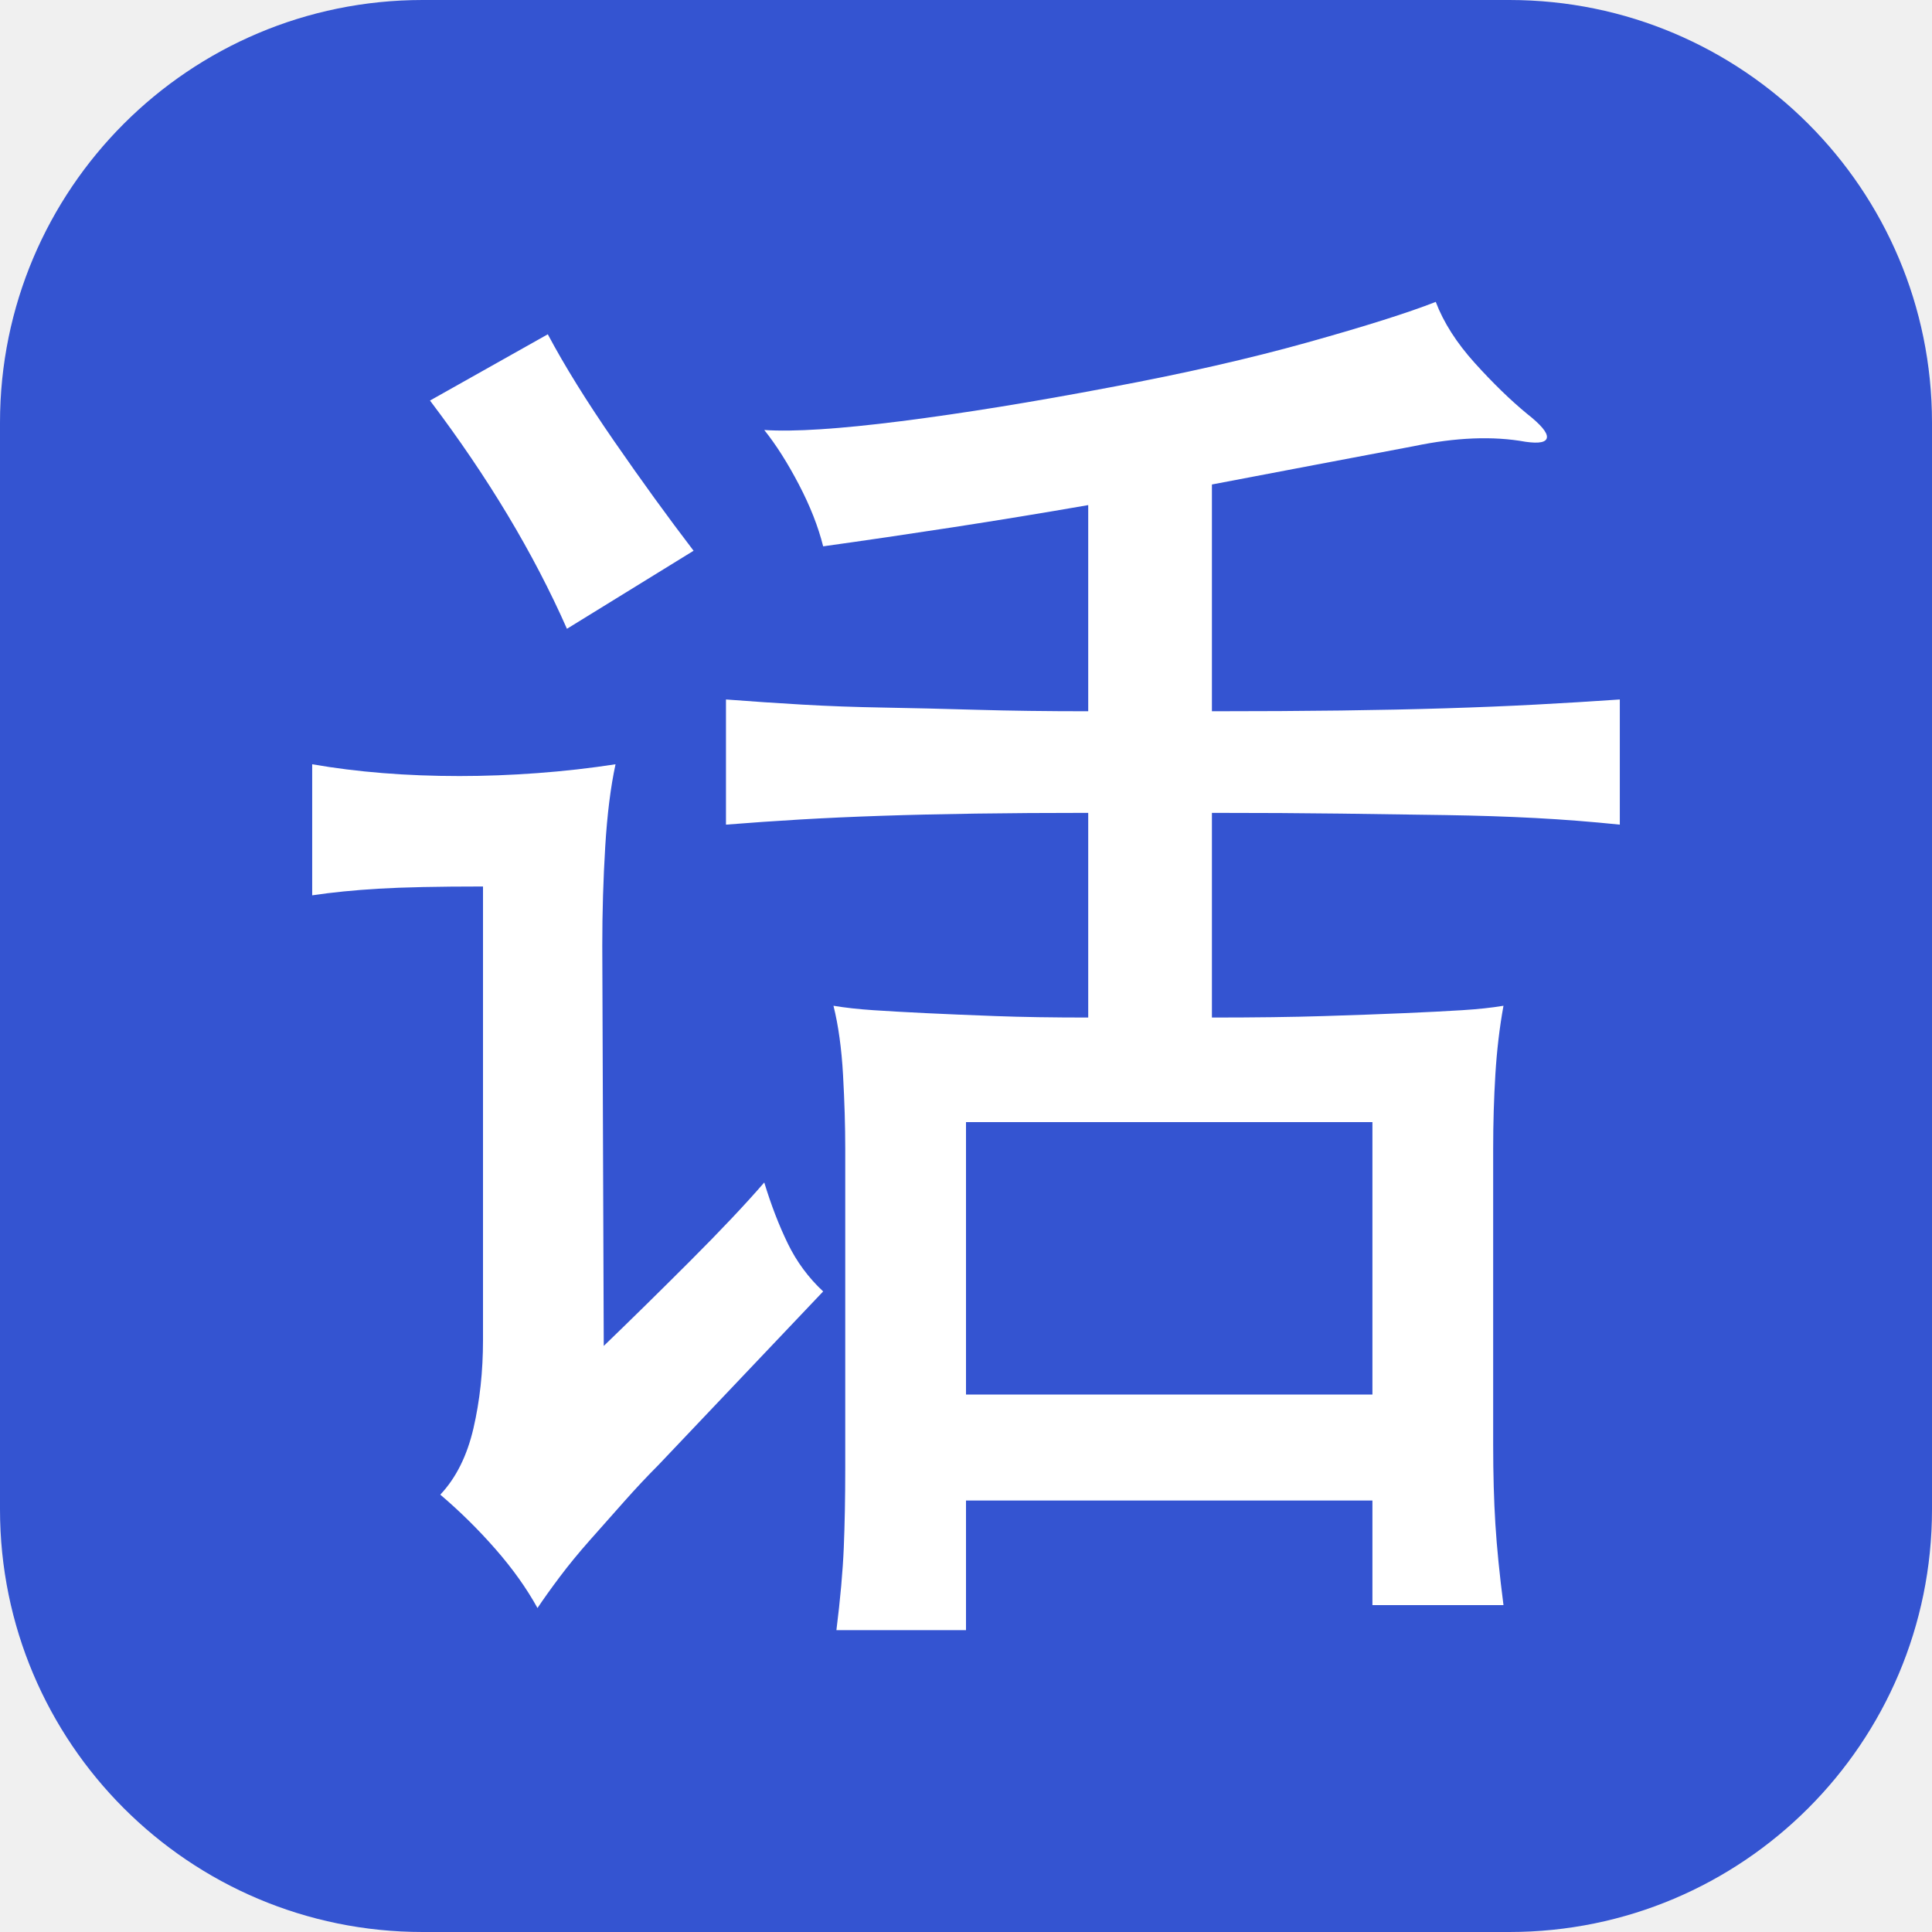
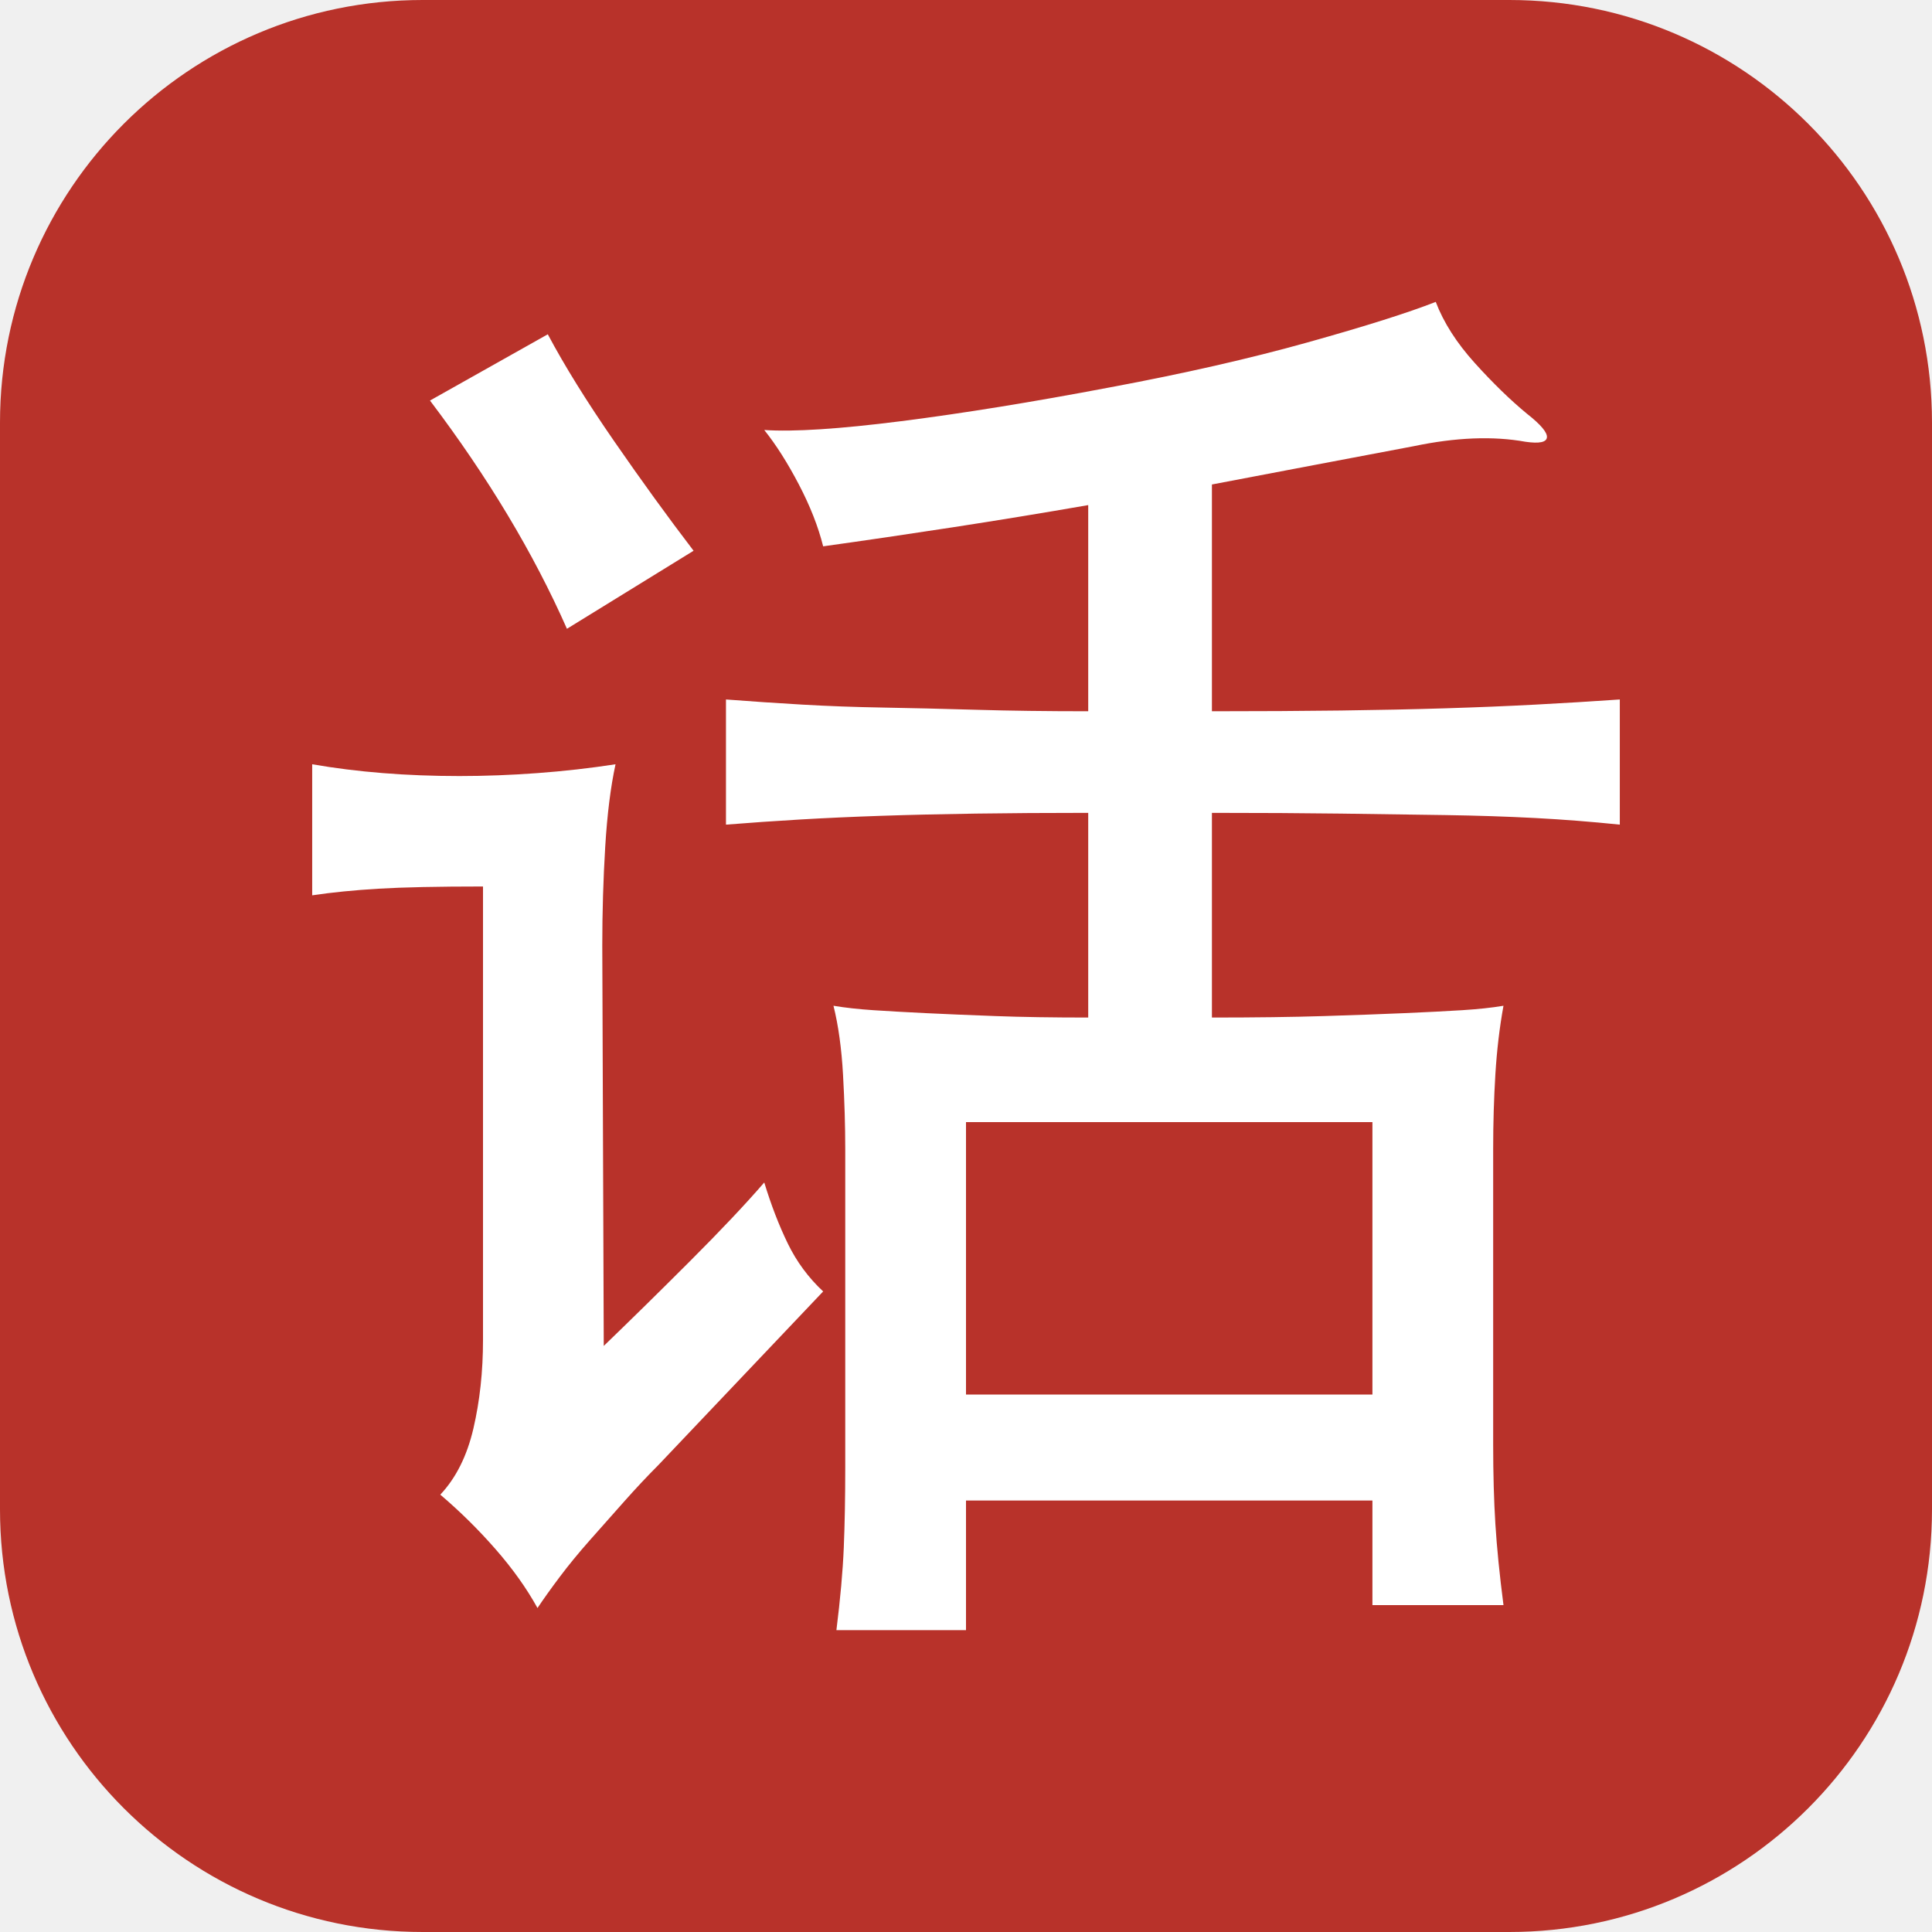
<svg xmlns="http://www.w3.org/2000/svg" viewBox="0 0 32 32">
-   <rect width="32" height="32" rx="7" fill="#3454d1" />
+   <rect width="32" height="32" rx="7" fill="#b8322a" />
  <path fill="#fff" transform="translate(3.805 24.561) scale(0.02439 -0.02439)" d="M291 12Q280 1 268.0 -12.5Q256 -26 244.5 -39.0Q233 -52 224.0 -64.0Q215 -76 209 -85Q198 -65 180.5 -45.0Q163 -25 143 -8Q159 9 165.5 37.0Q172 65 172 97V405Q126 405 101.0 403.5Q76 402 56 399V488Q79 484 104.0 482.0Q129 480 156 480Q182 480 209.0 482.0Q236 484 262 488Q257 465 255.0 432.0Q253 399 253 365L254 93Q281 119 312.5 150.5Q344 182 363 204Q370 181 379.0 162.5Q388 144 403 130ZM229 580Q195 657 136 735L216 780Q233 748 261.0 707.5Q289 667 315 633ZM776 245H500V60H776ZM583 664Q537 656 491.5 649.0Q446 642 403 636Q398 656 386.5 678.0Q375 700 363 715Q393 713 456.0 721.0Q519 729 598 744Q673 758 732.0 774.5Q791 791 819 802Q827 781 845.5 760.5Q864 740 881 726Q895 715 894.5 710.0Q894 705 880 707Q847 713 804 704Q772 698 738.0 691.5Q704 685 667 678V524Q716 524 754.5 524.5Q793 525 825.5 526.0Q858 527 886.5 528.5Q915 530 944 532V447Q915 450 886.5 451.5Q858 453 825.5 453.5Q793 454 754.5 454.5Q716 455 667 455V316Q711 316 743.0 317.0Q775 318 798.0 319.0Q821 320 837.0 321.0Q853 322 865 324Q861 302 859.5 277.5Q858 253 858 227V26Q858 -4 859.5 -28.0Q861 -52 865 -83H776V-12H500V-100H412Q416 -68 417.0 -44.0Q418 -20 418 10V227Q418 250 416.5 277.0Q415 304 410 324Q422 322 437.0 321.0Q452 320 472.5 319.0Q493 318 520.0 317.0Q547 316 583 316V455Q541 455 506.5 454.5Q472 454 442.5 453.0Q413 452 387.5 450.5Q362 449 337 447V532Q363 530 389.0 528.5Q415 527 444.0 526.5Q473 526 507.0 525.0Q541 524 583 524Z" />
</svg>
